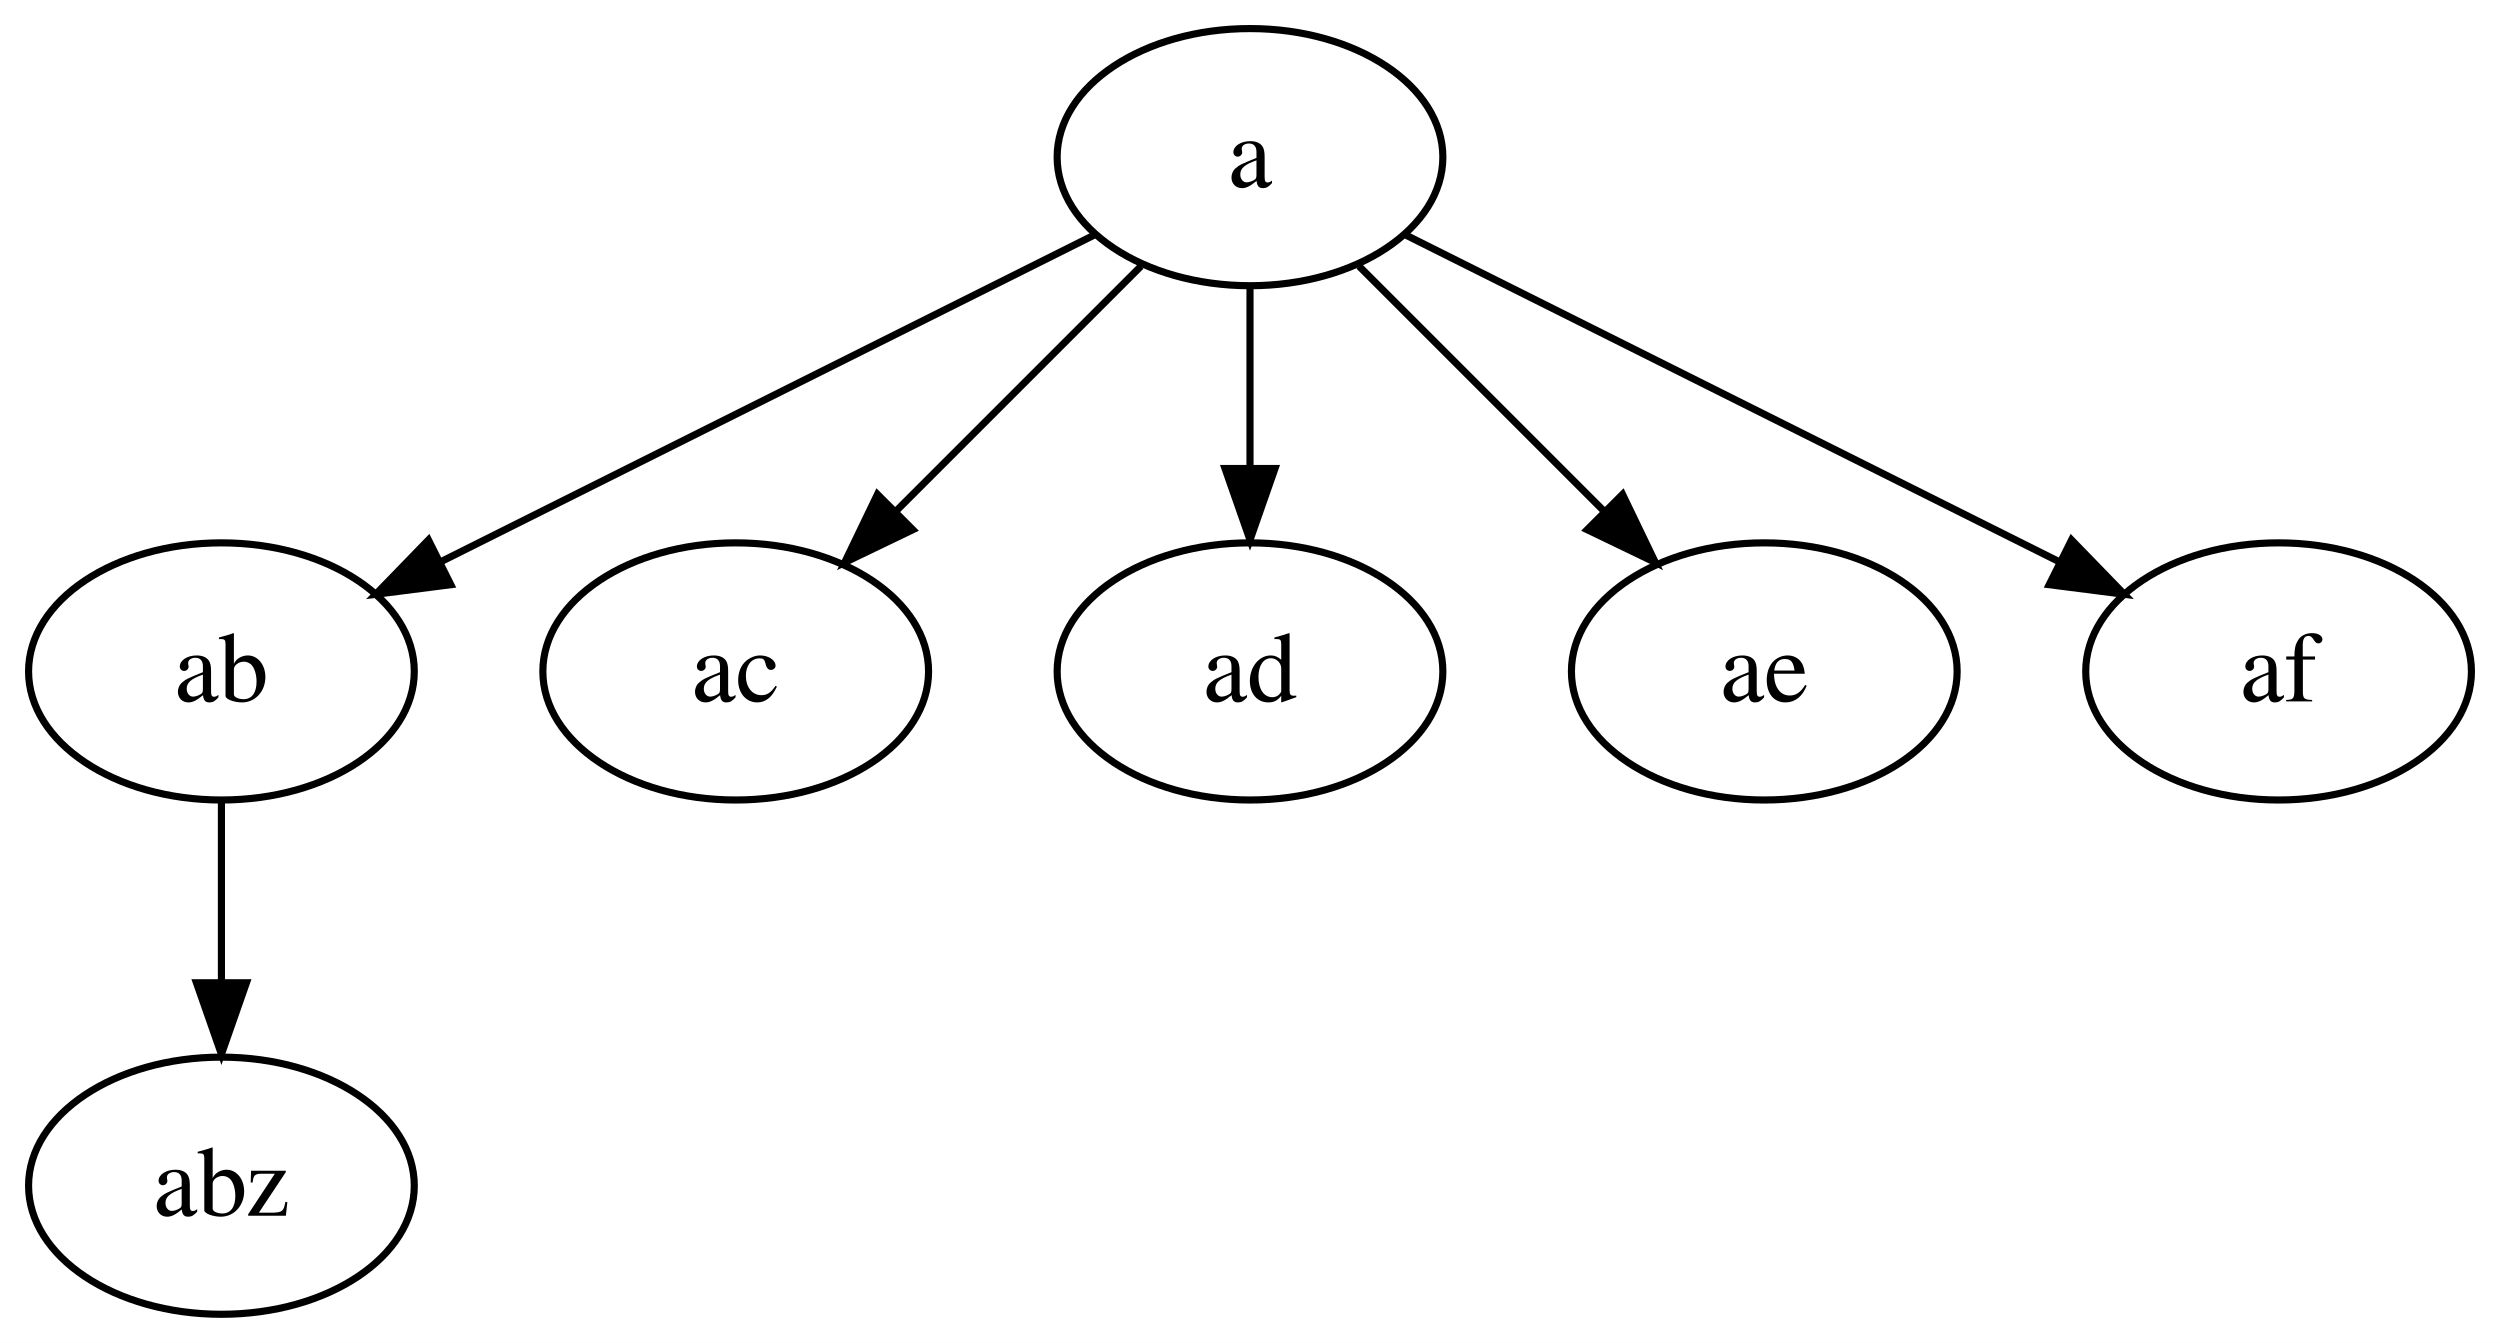
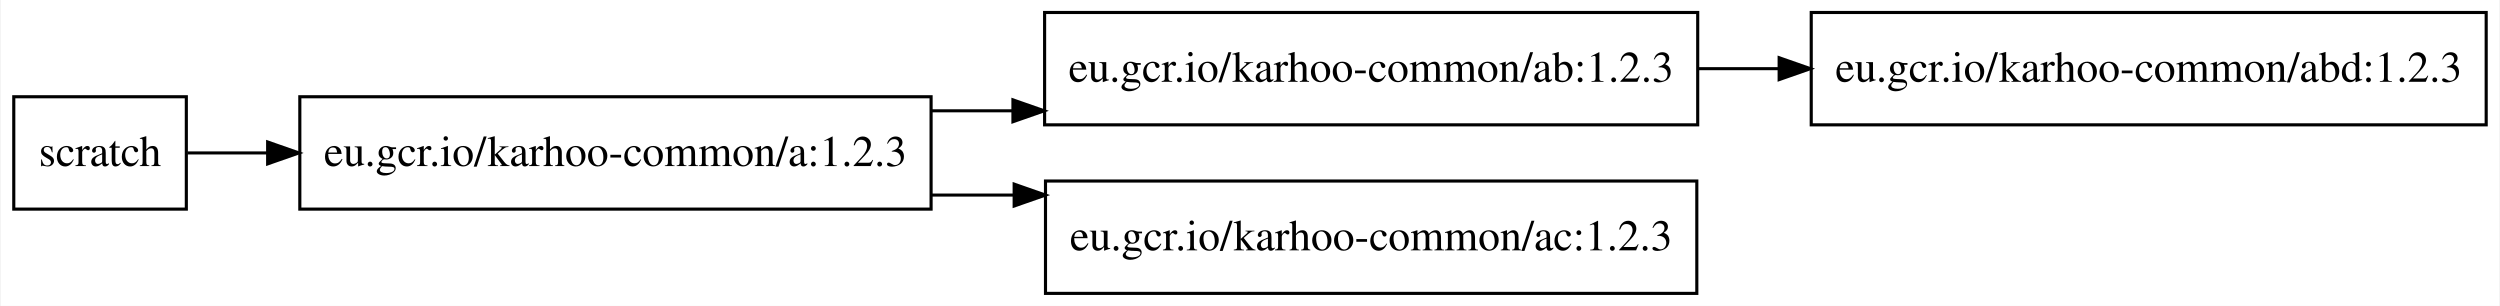
- <svg xmlns="http://www.w3.org/2000/svg" width="350pt" height="188pt" viewBox="0.00 0.00 350.00 188.00">
-   <g id="graph0" class="graph" transform="scale(1 1) rotate(0) translate(4 184)">
-     <polygon fill="#ffffff" stroke="transparent" points="-4,4 -4,-184 346,-184 346,4 -4,4" />
+ <svg xmlns="http://www.w3.org/2000/svg" width="801pt" height="98pt" viewBox="0.00 0.00 800.53 98.00">
+   <g id="graph0" class="graph" transform="scale(1 1) rotate(0) translate(4 94)">
+     <polygon fill="#ffffff" stroke="transparent" points="-4,4 -4,-94 796.525,-94 796.525,4 -4,4" />
    <g id="node1" class="node">
-       <ellipse fill="none" stroke="#000000" cx="171" cy="-162" rx="27" ry="18" />
-       <text text-anchor="middle" x="171" y="-157.8" font-family="Times,serif" font-size="14.00" fill="#000000">a</text>
+       <polygon fill="none" stroke="#000000" points="55.464,-63 .178,-63 .178,-27 55.464,-27 55.464,-63" />
+       <text text-anchor="middle" x="27.821" y="-40.8" font-family="Times,serif" font-size="14.00" fill="#000000">scratch</text>
    </g>
    <g id="node2" class="node">
-       <ellipse fill="none" stroke="#000000" cx="27" cy="-90" rx="27" ry="18" />
-       <text text-anchor="middle" x="27" y="-85.8" font-family="Times,serif" font-size="14.00" fill="#000000">ab</text>
+       <polygon fill="none" stroke="#000000" points="294.084,-63 91.827,-63 91.827,-27 294.084,-27 294.084,-63" />
+       <text text-anchor="middle" x="192.956" y="-40.8" font-family="Times,serif" font-size="14.00" fill="#000000">eu.gcr.io/karhoo-common/a:1.2.3</text>
    </g>
    <g id="edge1" class="edge">
-       <path fill="none" stroke="#000000" d="M149.13,-151.065C124.778,-138.889 85.238,-119.119 57.772,-105.386" />
-       <polygon fill="#000000" stroke="#000000" points="59.114,-102.144 48.605,-100.802 55.983,-108.405 59.114,-102.144" />
+       <path fill="none" stroke="#000000" d="M55.834,-45C55.834,-45 81.519,-45 81.519,-45" />
+       <polygon fill="#000000" stroke="#000000" points="81.519,-48.5 91.519,-45 81.519,-41.5 81.519,-48.5" />
    </g>
    <g id="node3" class="node">
-       <ellipse fill="none" stroke="#000000" cx="99" cy="-90" rx="27" ry="18" />
-       <text text-anchor="middle" x="99" y="-85.8" font-family="Times,serif" font-size="14.00" fill="#000000">ac</text>
+       <polygon fill="none" stroke="#000000" points="539.712,-90 330.455,-90 330.455,-54 539.712,-54 539.712,-90" />
+       <text text-anchor="middle" x="435.084" y="-67.8" font-family="Times,serif" font-size="14.00" fill="#000000">eu.gcr.io/karhoo-common/ab:1.2.3</text>
    </g>
    <g id="edge2" class="edge">
-       <path fill="none" stroke="#000000" d="M155.731,-146.731C145.803,-136.803 132.685,-123.685 121.564,-112.564" />
-       <polygon fill="#000000" stroke="#000000" points="123.793,-109.844 114.247,-105.247 118.844,-114.793 123.793,-109.844" />
+       <path fill="none" stroke="#000000" d="M294.237,-58.5C294.237,-58.5 320.313,-58.5 320.313,-58.5" />
+       <polygon fill="#000000" stroke="#000000" points="320.313,-62 330.313,-58.5 320.313,-55 320.313,-62" />
+     </g>
+     <g id="node5" class="node">
+       <polygon fill="none" stroke="#000000" points="539.425,-36 330.742,-36 330.742,0 539.425,0 539.425,-36" />
+       <text text-anchor="middle" x="435.084" y="-13.8" font-family="Times,serif" font-size="14.00" fill="#000000">eu.gcr.io/karhoo-common/ac:1.2.3</text>
+     </g>
+     <g id="edge4" class="edge">
+       <path fill="none" stroke="#000000" d="M294.237,-31.5C294.237,-31.5 320.703,-31.5 320.703,-31.5" />
+       <polygon fill="#000000" stroke="#000000" points="320.703,-35 330.703,-31.5 320.703,-28 320.703,-35" />
    </g>
    <g id="node4" class="node">
-       <ellipse fill="none" stroke="#000000" cx="171" cy="-90" rx="27" ry="18" />
-       <text text-anchor="middle" x="171" y="-85.8" font-family="Times,serif" font-size="14.00" fill="#000000">ad</text>
+       <polygon fill="none" stroke="#000000" points="792.34,-90 576.083,-90 576.083,-54 792.34,-54 792.34,-90" />
+       <text text-anchor="middle" x="684.211" y="-67.8" font-family="Times,serif" font-size="14.00" fill="#000000">eu.gcr.io/karhoo-common/abd:1.2.3</text>
    </g>
    <g id="edge3" class="edge">
-       <path fill="none" stroke="#000000" d="M171,-143.831C171,-136.131 171,-126.974 171,-118.417" />
-       <polygon fill="#000000" stroke="#000000" points="174.5,-118.413 171,-108.413 167.5,-118.413 174.5,-118.413" />
-     </g>
-     <g id="node5" class="node">
-       <ellipse fill="none" stroke="#000000" cx="243" cy="-90" rx="27" ry="18" />
-       <text text-anchor="middle" x="243" y="-85.8" font-family="Times,serif" font-size="14.00" fill="#000000">ae</text>
-     </g>
-     <g id="edge4" class="edge">
-       <path fill="none" stroke="#000000" d="M186.269,-146.731C196.197,-136.803 209.315,-123.685 220.436,-112.564" />
-       <polygon fill="#000000" stroke="#000000" points="223.156,-114.793 227.753,-105.247 218.207,-109.844 223.156,-114.793" />
-     </g>
-     <g id="node6" class="node">
-       <ellipse fill="none" stroke="#000000" cx="315" cy="-90" rx="27" ry="18" />
-       <text text-anchor="middle" x="315" y="-85.8" font-family="Times,serif" font-size="14.00" fill="#000000">af</text>
-     </g>
-     <g id="edge5" class="edge">
-       <path fill="none" stroke="#000000" d="M192.87,-151.065C217.222,-138.889 256.762,-119.119 284.228,-105.386" />
-       <polygon fill="#000000" stroke="#000000" points="286.017,-108.405 293.396,-100.802 282.886,-102.144 286.017,-108.405" />
-     </g>
-     <g id="node7" class="node">
-       <ellipse fill="none" stroke="#000000" cx="27" cy="-18" rx="27" ry="18" />
-       <text text-anchor="middle" x="27" y="-13.8" font-family="Times,serif" font-size="14.00" fill="#000000">abz</text>
-     </g>
-     <g id="edge6" class="edge">
-       <path fill="none" stroke="#000000" d="M27,-71.831C27,-64.131 27,-54.974 27,-46.417" />
-       <polygon fill="#000000" stroke="#000000" points="30.5,-46.413 27,-36.413 23.5,-46.413 30.5,-46.413" />
+       <path fill="none" stroke="#000000" d="M540.014,-72C540.014,-72 565.805,-72 565.805,-72" />
+       <polygon fill="#000000" stroke="#000000" points="565.805,-75.5 575.805,-72 565.805,-68.5 565.805,-75.5" />
    </g>
  </g>
</svg>
